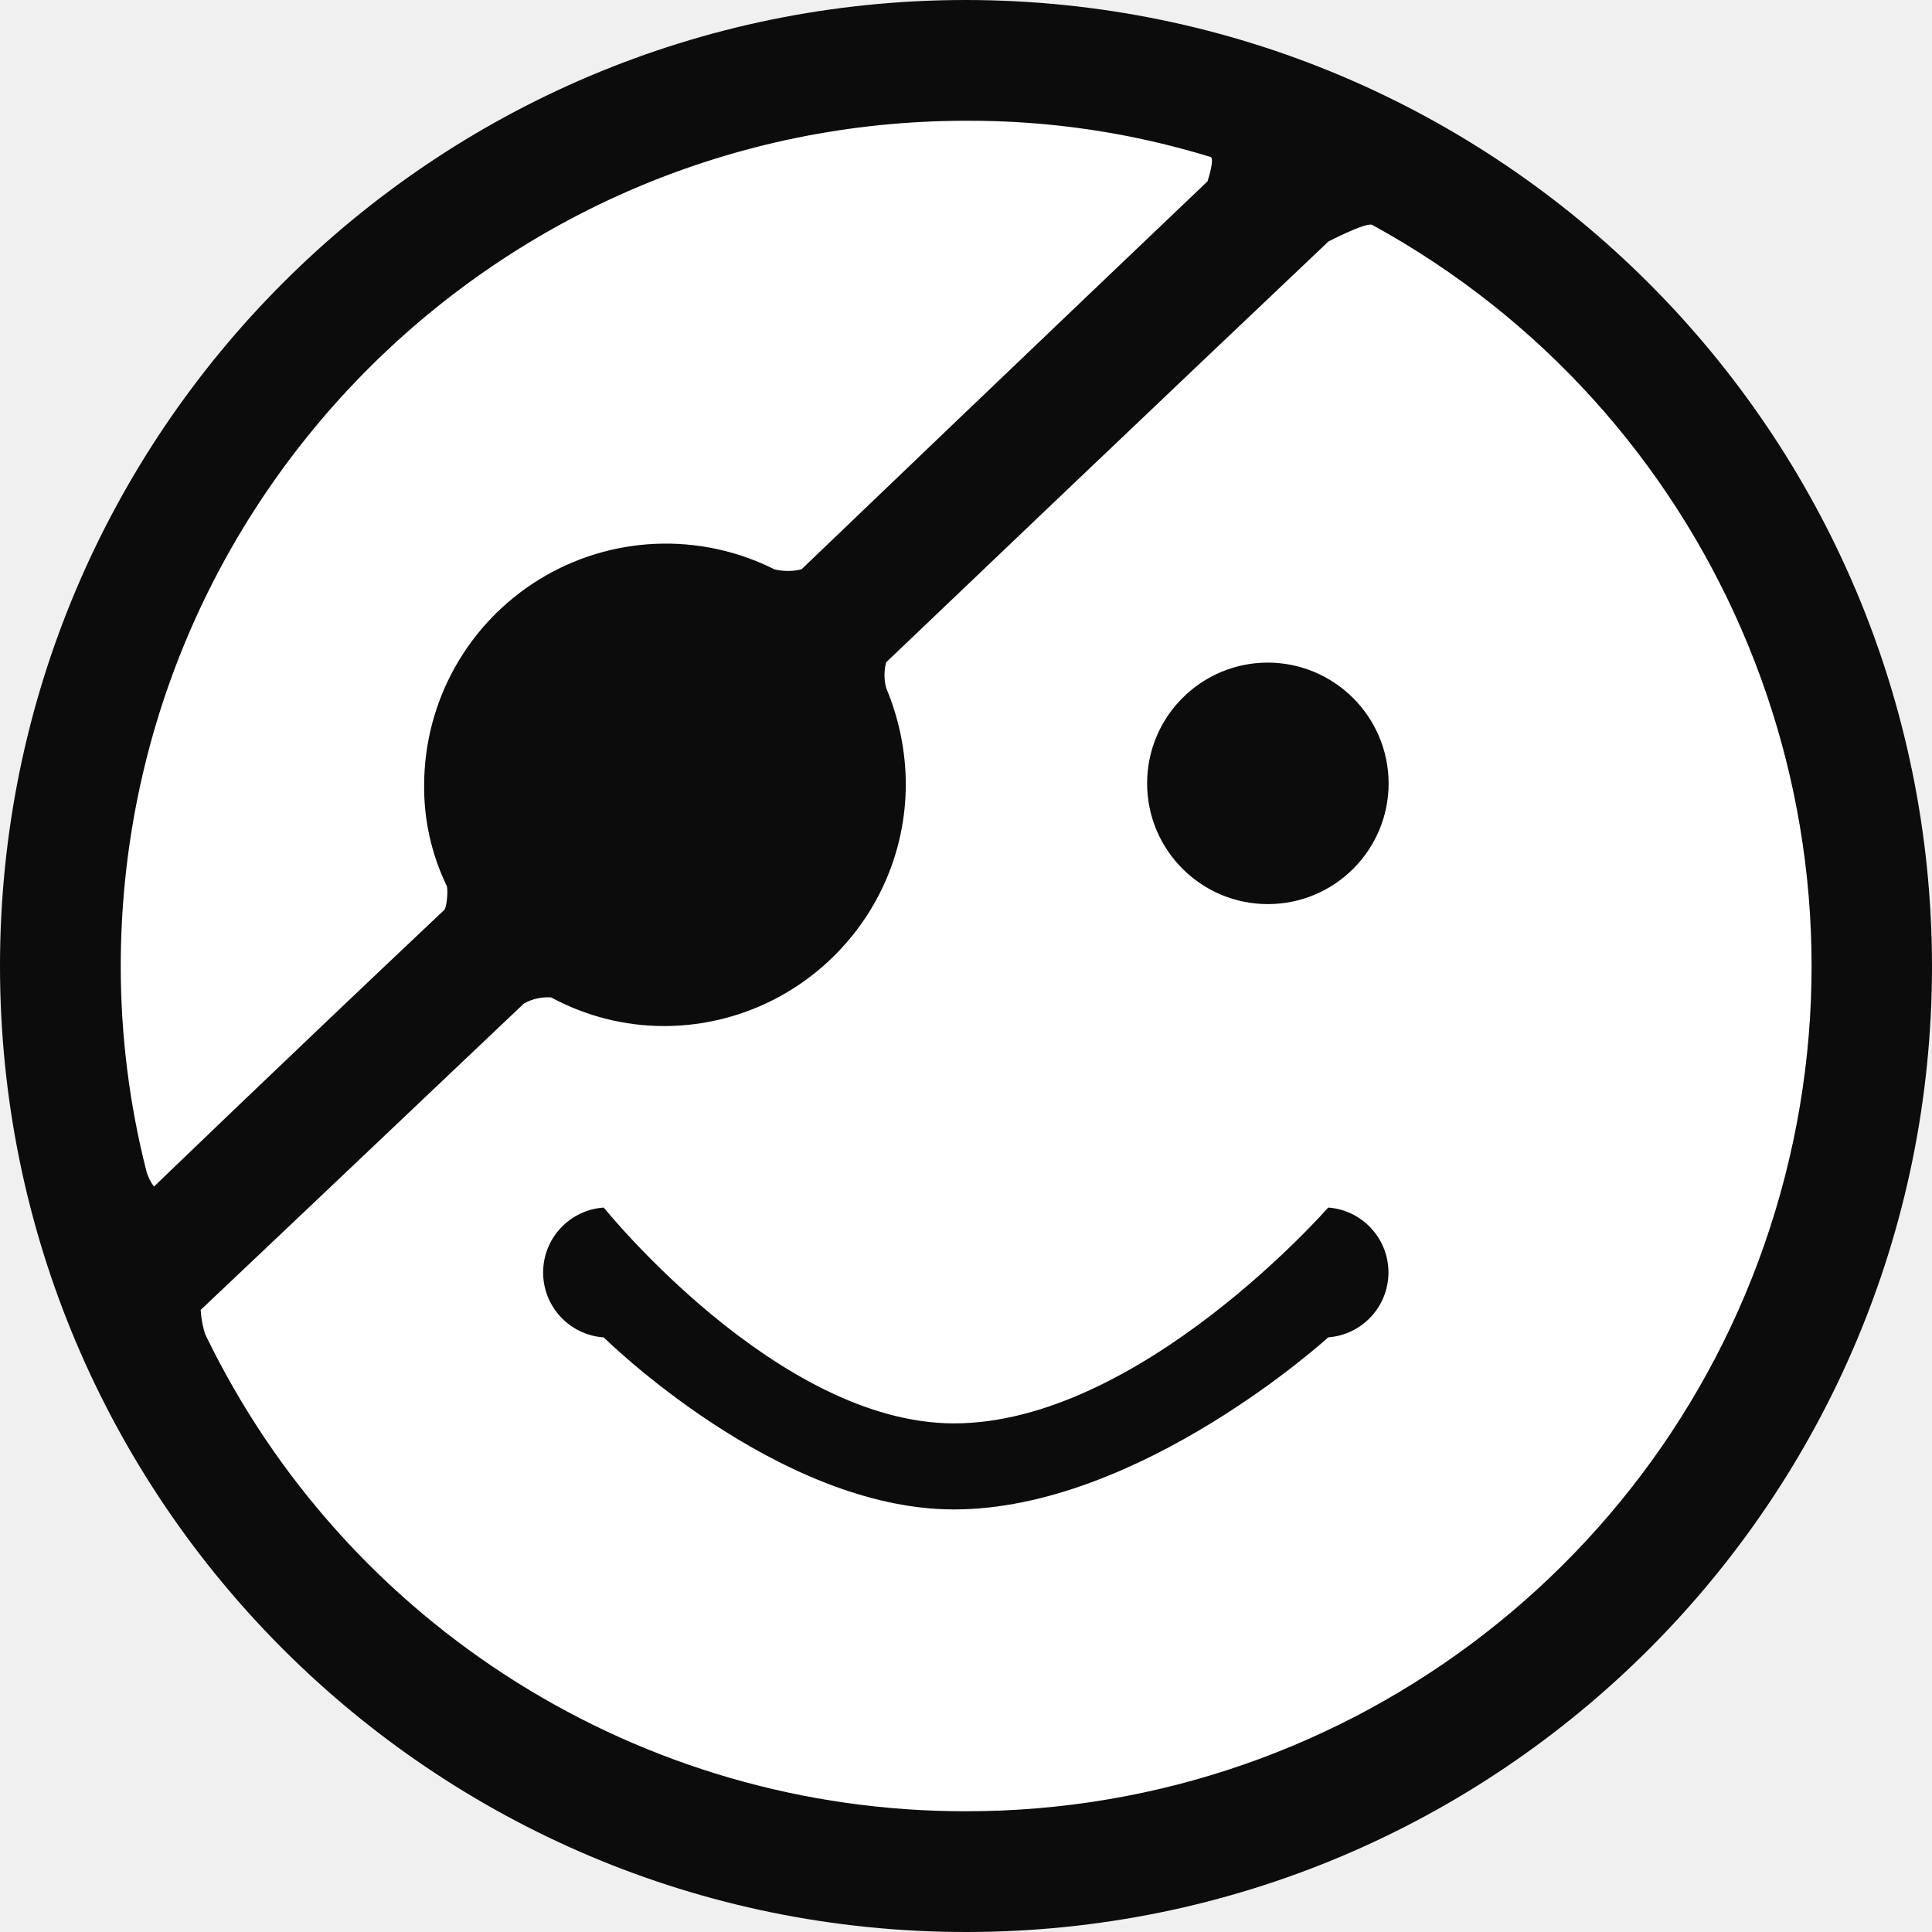
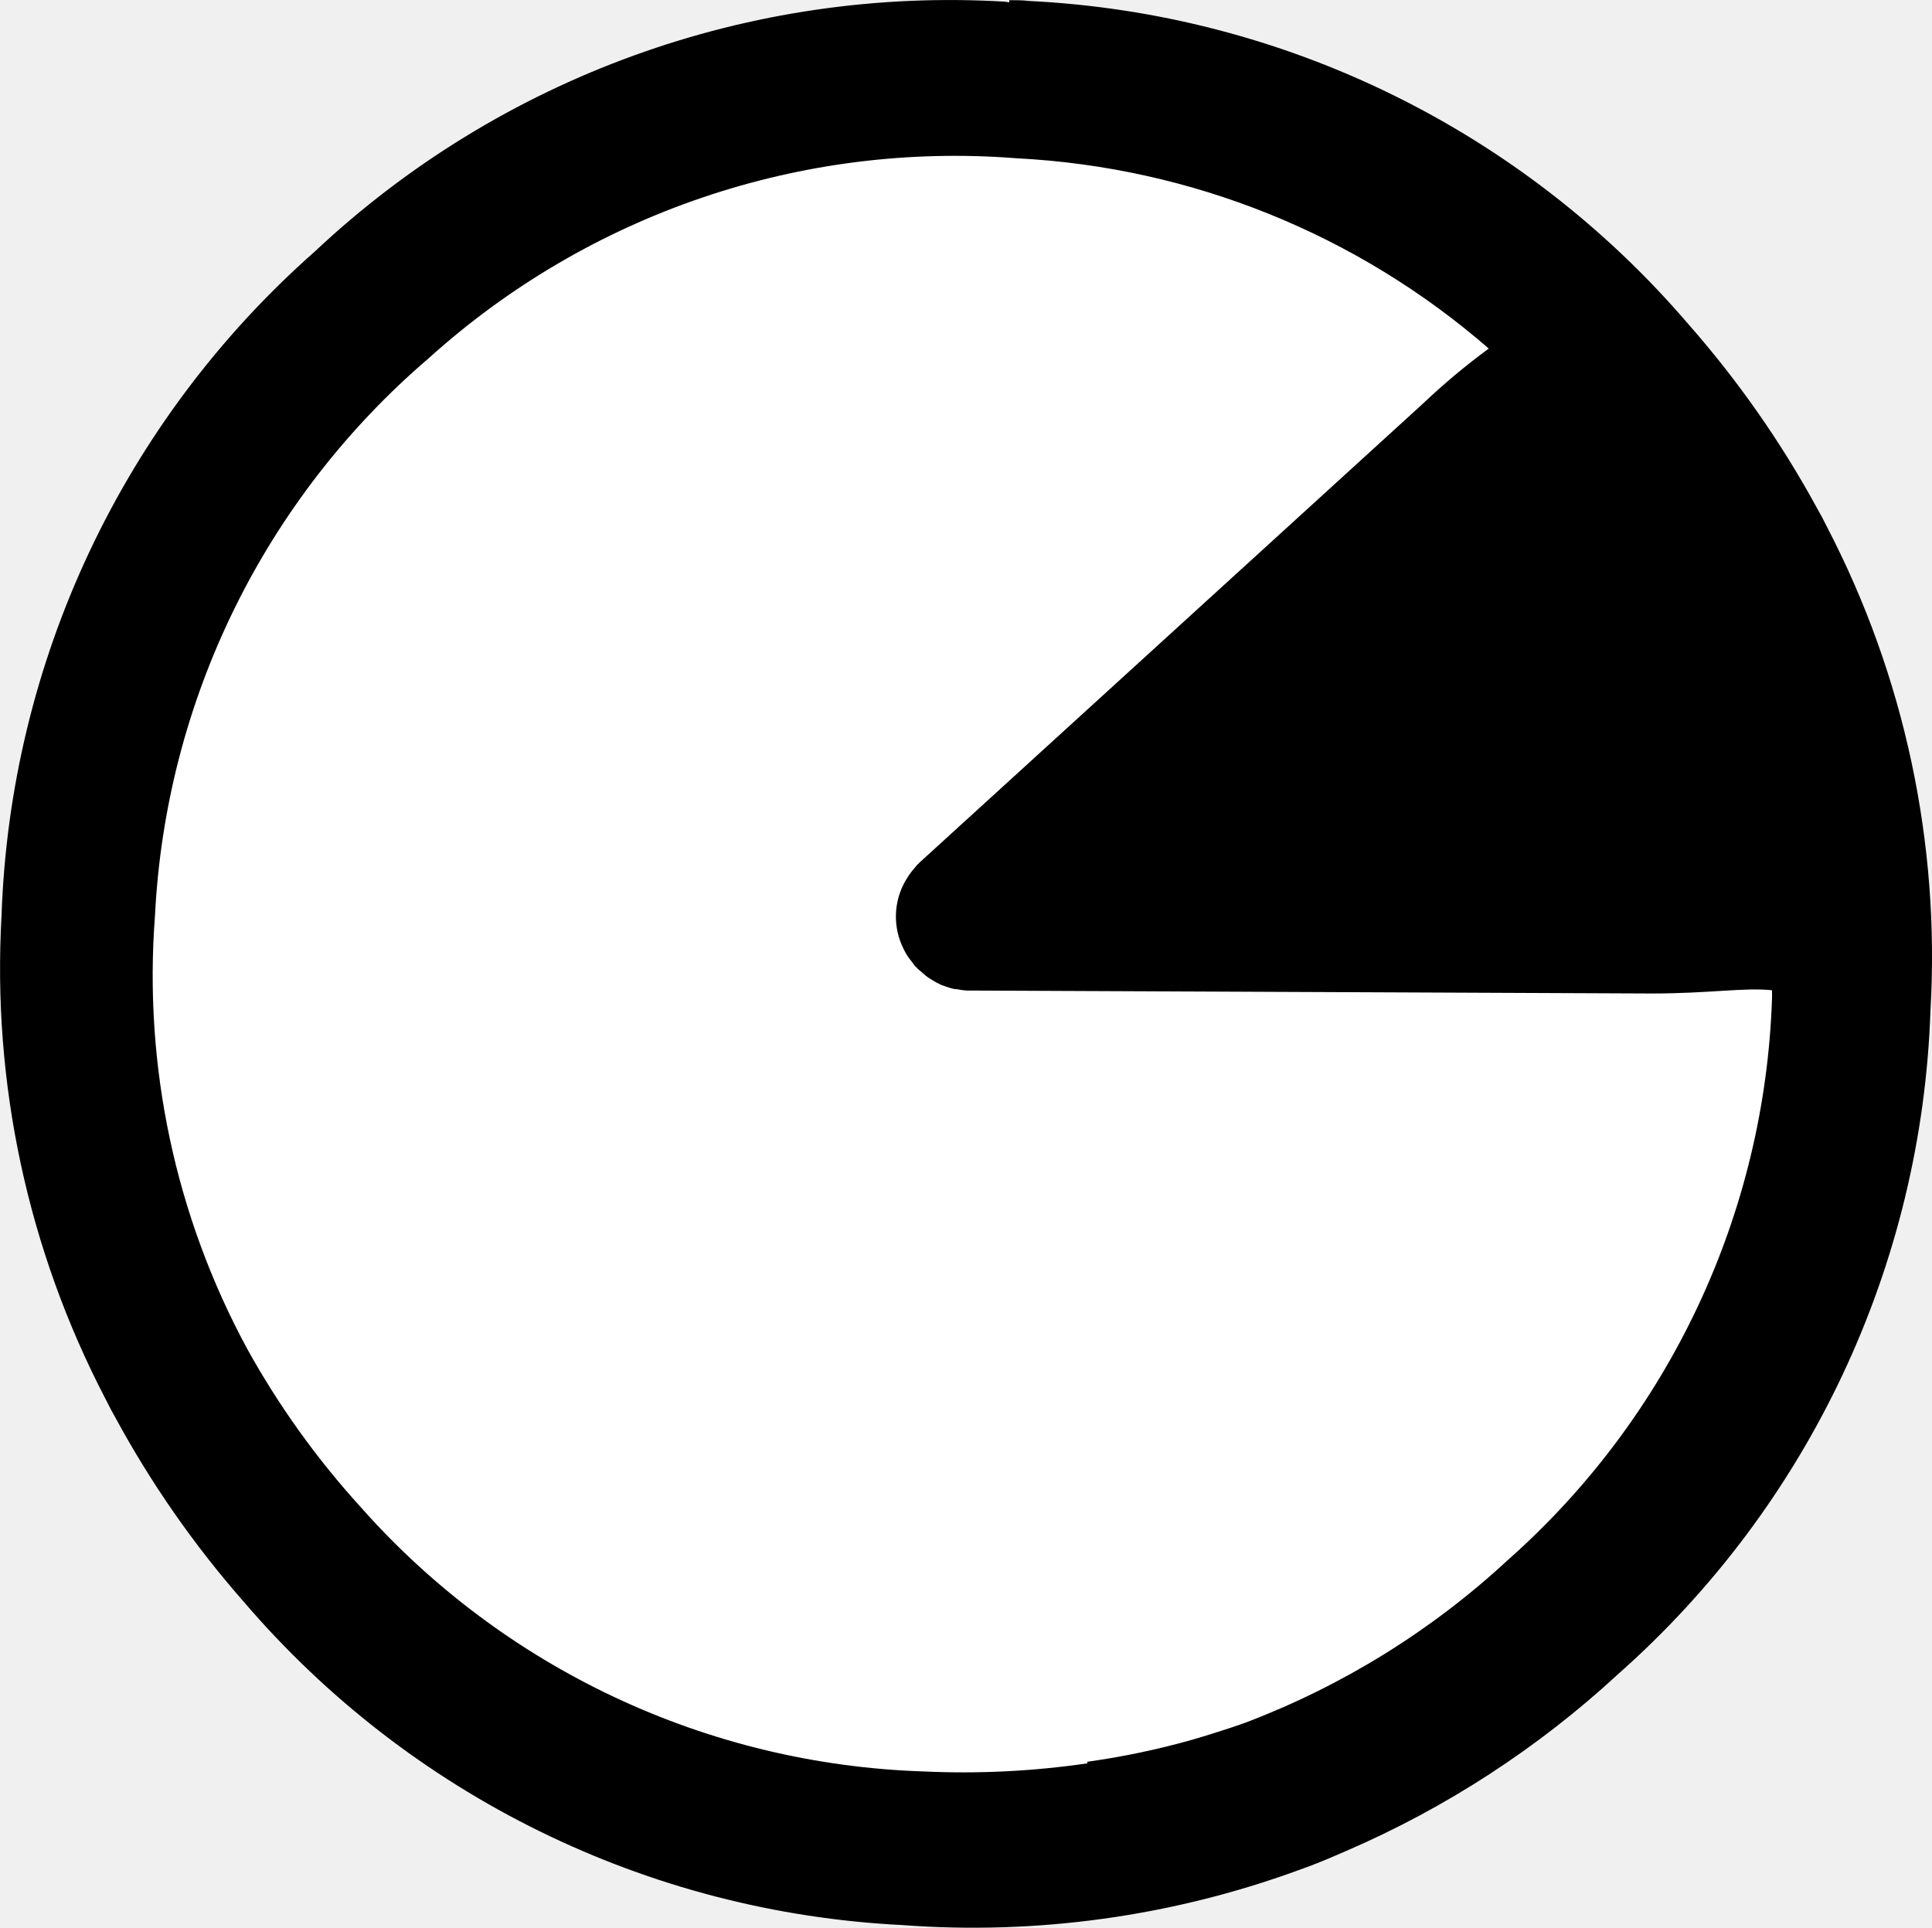
- <svg xmlns="http://www.w3.org/2000/svg" id="Layer_1" data-name="Layer 1" viewBox="0 0 31.68 31.68">
+ <svg xmlns="http://www.w3.org/2000/svg" id="Layer_1" data-name="Layer 1" viewBox="0 0 31.365 31.302">
  <defs>
-     <style>.cls-1{fill:#fff;}.cls-2{fill:#0c0c0c;}</style>
+     <style>.cls-1{fill:#fff;}</style>
  </defs>
-   <circle class="cls-1" cx="15.865" cy="15.84" r="14.88" />
-   <g id="black">
-     <g id="_5" data-name="5">
-       <g id="_5-2" data-name="5">
-         <path class="cls-2" d="M15.975.16A15.84,15.84,0,1,0,31.815,16,15.855,15.855,0,0,0,15.975.16ZM2.536,19.366A13.643,13.643,0,0,1,2.115,16,13.869,13.869,0,0,1,15.975,2.14a13.443,13.443,0,0,1,4.01.594c.074.025-.05.4-.05.4s-3.093,2.945-6.657,6.361a.921.921,0,0,1-.446,0A3.964,3.964,0,0,0,7.09,13.03a3.711,3.711,0,0,0,.371,1.658c.025.074,0,.372-.049.4-2.7,2.549-4.752,4.529-4.752,4.529A.749.749,0,0,1,2.536,19.366ZM15.975,29.86A13.833,13.833,0,0,1,3.5,22.039a1.535,1.535,0,0,1-.074-.4s2.326-2.2,5.3-5.024a.808.808,0,0,1,.446-.1,3.9,3.9,0,0,0,1.856.47,3.972,3.972,0,0,0,3.96-3.96,4.112,4.112,0,0,0-.322-1.584.822.822,0,0,1,0-.421c3.862-3.688,7.252-6.9,7.252-6.9s.619-.322.718-.272A13.857,13.857,0,0,1,15.975,29.86Zm5.94-9.9S18.822,23.5,15.777,23.5c-2.895,0-5.742-3.539-5.742-3.539a1.067,1.067,0,0,0,0,2.129s2.847,2.821,5.742,2.821c3.045,0,6.138-2.822,6.138-2.822a1.067,1.067,0,0,0,0-2.128Zm-.99-8.935a1.98,1.98,0,1,0,1.98,1.98A1.986,1.986,0,0,0,20.925,11.025Z" transform="translate(-0.135 -0.16)" />
-       </g>
-     </g>
-   </g>
+   <ellipse class="cls-1" cx="15.623" cy="15.587" rx="14.268" ry="14.48" />
+   <path d="M29.658,8.563c-.031-.059-.061-.12-.092-.18l-.074-.133a16.377,16.377,0,0,0-2.086-2.985A15.056,15.056,0,0,0,16.7.013C16.6,0,16.486,0,16.377,0V.035L16.305.024A15.056,15.056,0,0,0,5.1,4.083,15.057,15.057,0,0,0,.017,14.869,15.112,15.112,0,0,0,1.7,22.7c.031.06.061.121.092.18l.074.134A16.3,16.3,0,0,0,3.947,26a15.055,15.055,0,0,0,10.7,5.252,15.387,15.387,0,0,0,6.421-.89l.216-.079c.192-.074.381-.155.571-.238a15.663,15.663,0,0,0,4.4-2.862A15.056,15.056,0,0,0,31.332,16.4,15.122,15.122,0,0,0,29.658,8.563ZM14.976,28.757a12.752,12.752,0,0,1-9.128-4.291A13.627,13.627,0,0,1,4,21.887a12.724,12.724,0,0,1-1.492-7.022A12.748,12.748,0,0,1,6.953,5.812,12.747,12.747,0,0,1,16.5,2.567a12.654,12.654,0,0,1,7.661,3.089,11.088,11.088,0,0,0-1.067.893L14.921,14l-.016.018-.017.013c-.016.017-.028.035-.043.053a1.117,1.117,0,0,0-.1.127l-.013.021a1.166,1.166,0,0,0-.1,1.109l.005.009a1.071,1.071,0,0,0,.094.177,1.034,1.034,0,0,0,.064.084c.02.026.036.054.059.079.007.007.015.012.022.018s.01.014.016.02.041.033.061.051a1.01,1.01,0,0,0,.107.089c.022.015.043.027.065.04a1.081,1.081,0,0,0,.142.077c.014.007.029.01.046.017a1.141,1.141,0,0,0,.181.054h.023a1.341,1.341,0,0,0,.167.023h.052l11.063.048c.958,0,1.5-.1,1.961-.053V16.2a12.741,12.741,0,0,1-4.291,9.127,13.112,13.112,0,0,1-4.257,2.638c-.169.061-.341.117-.514.171-.119.038-.239.074-.359.109a12.712,12.712,0,0,1-1.694.355v.026A13.934,13.934,0,0,1,14.976,28.757Z" transform="translate(0.008 0.003)" />
</svg>
